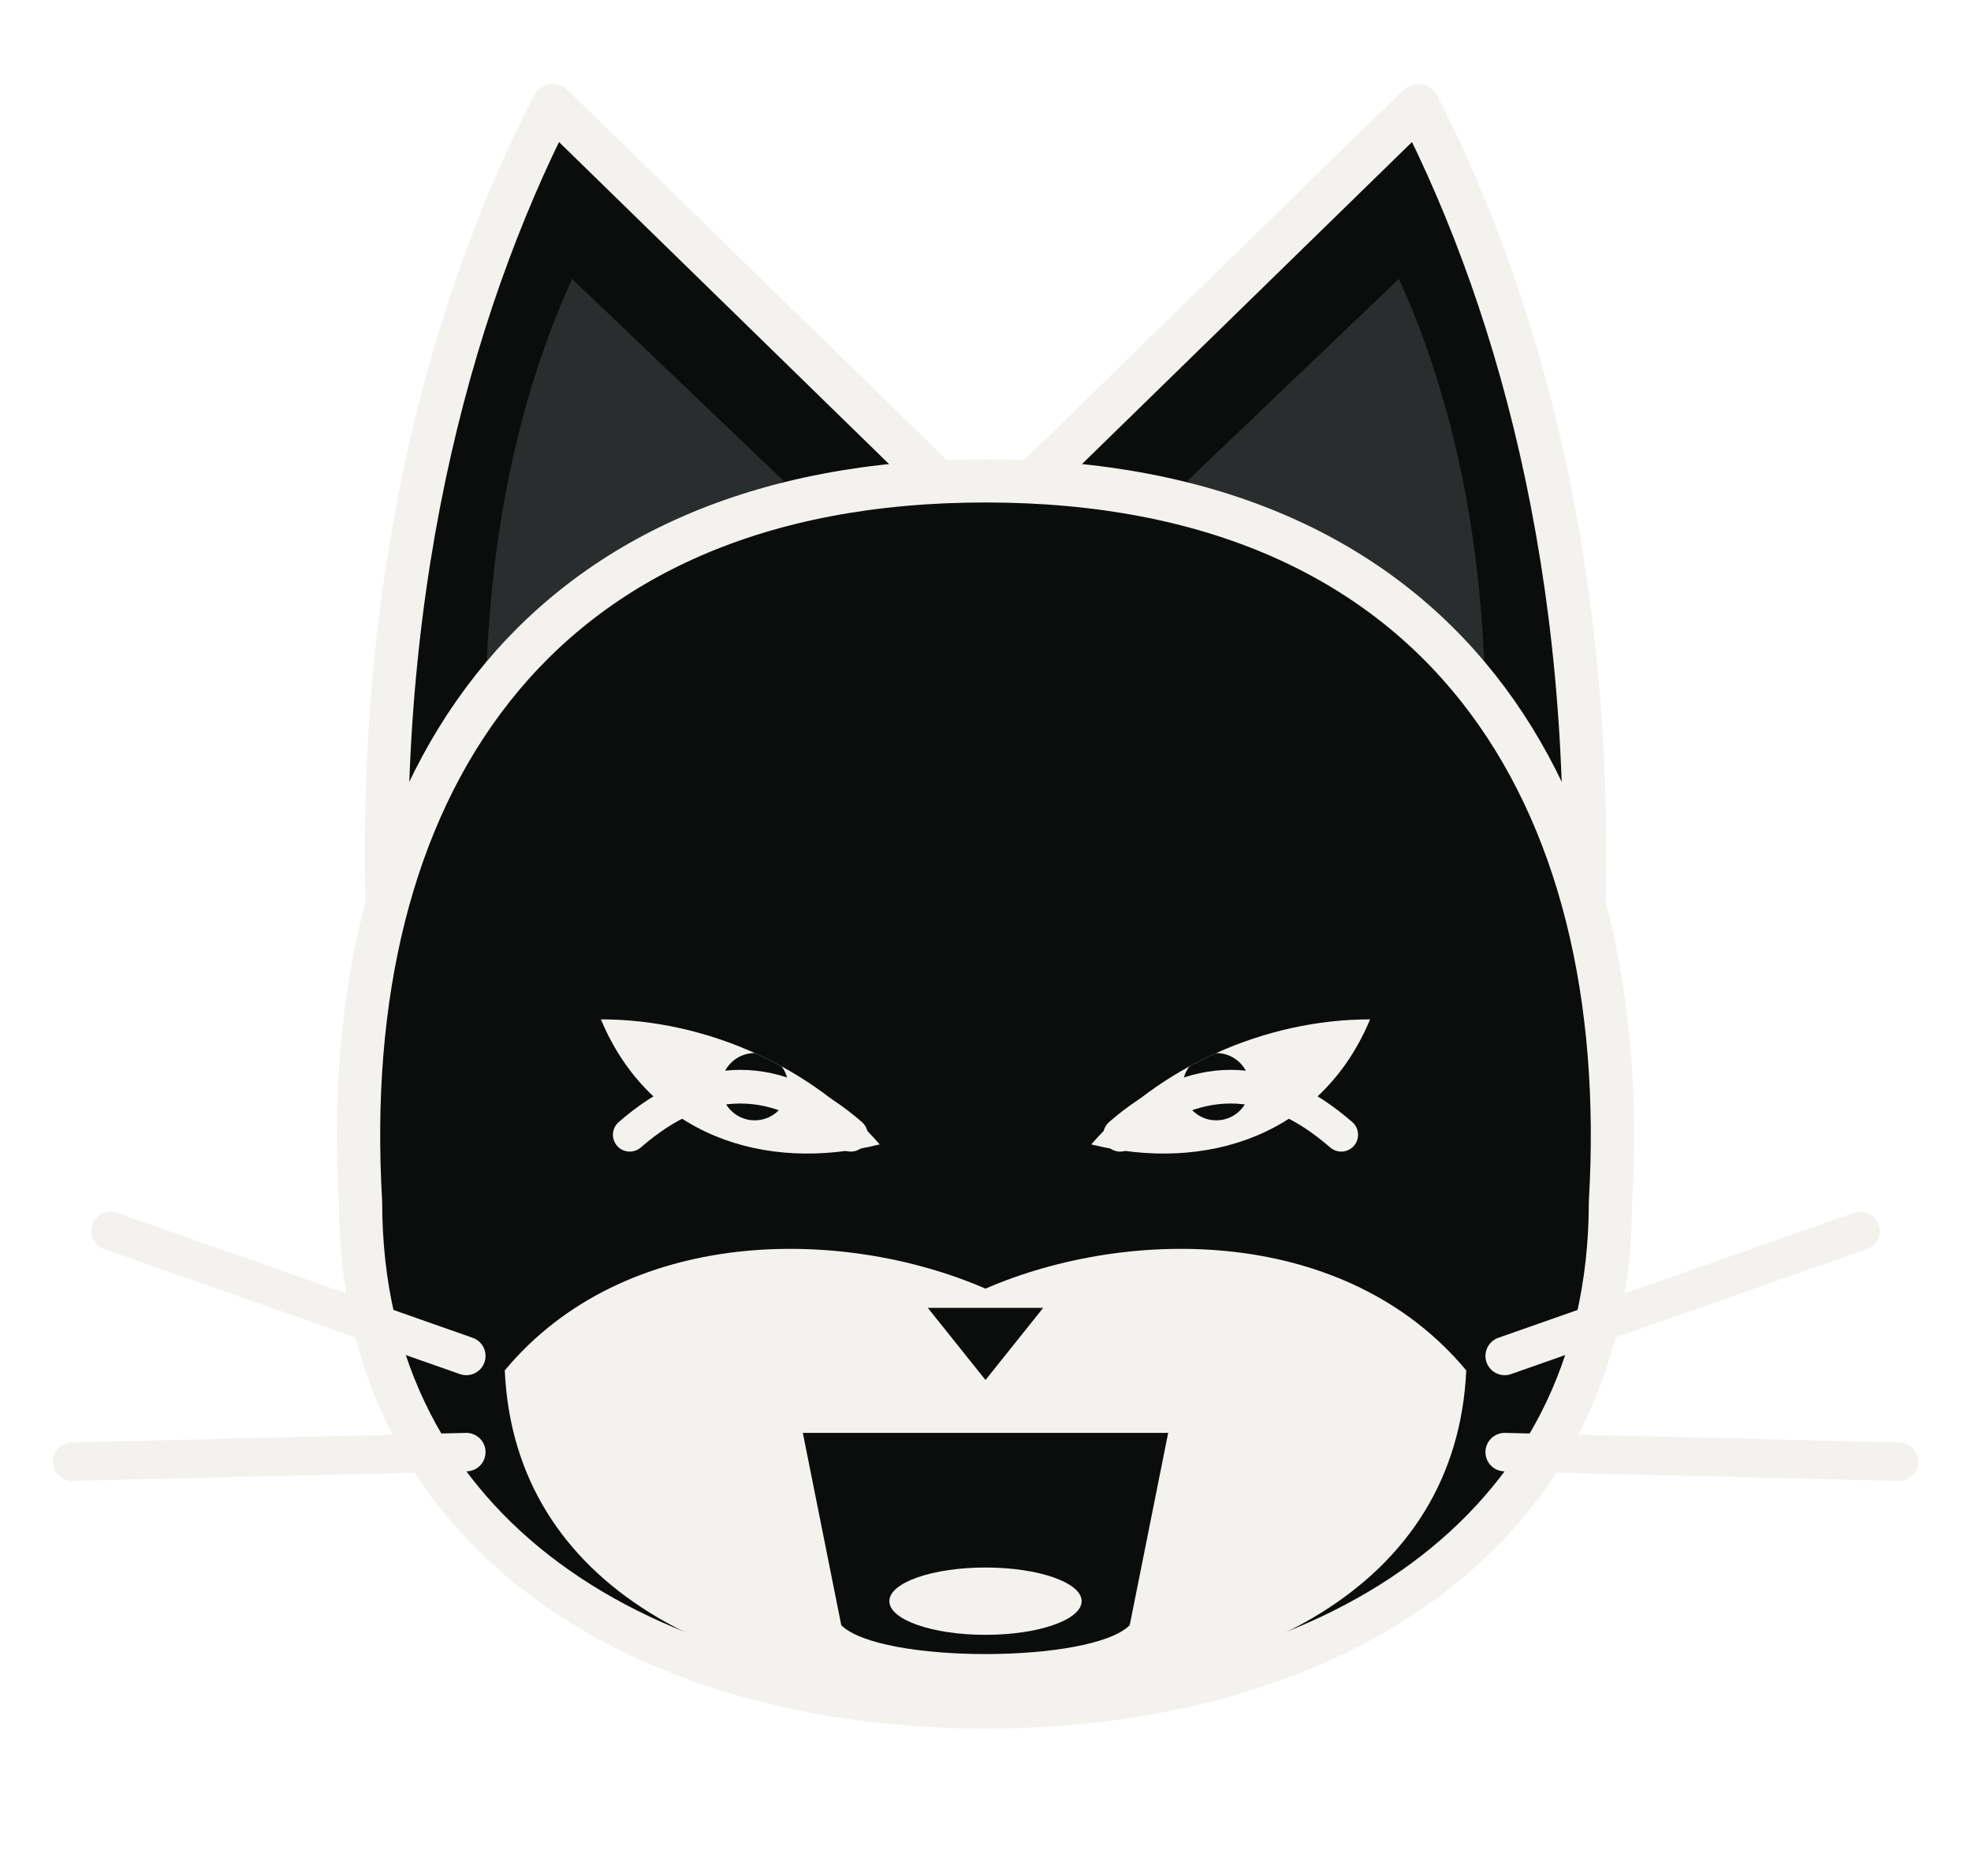
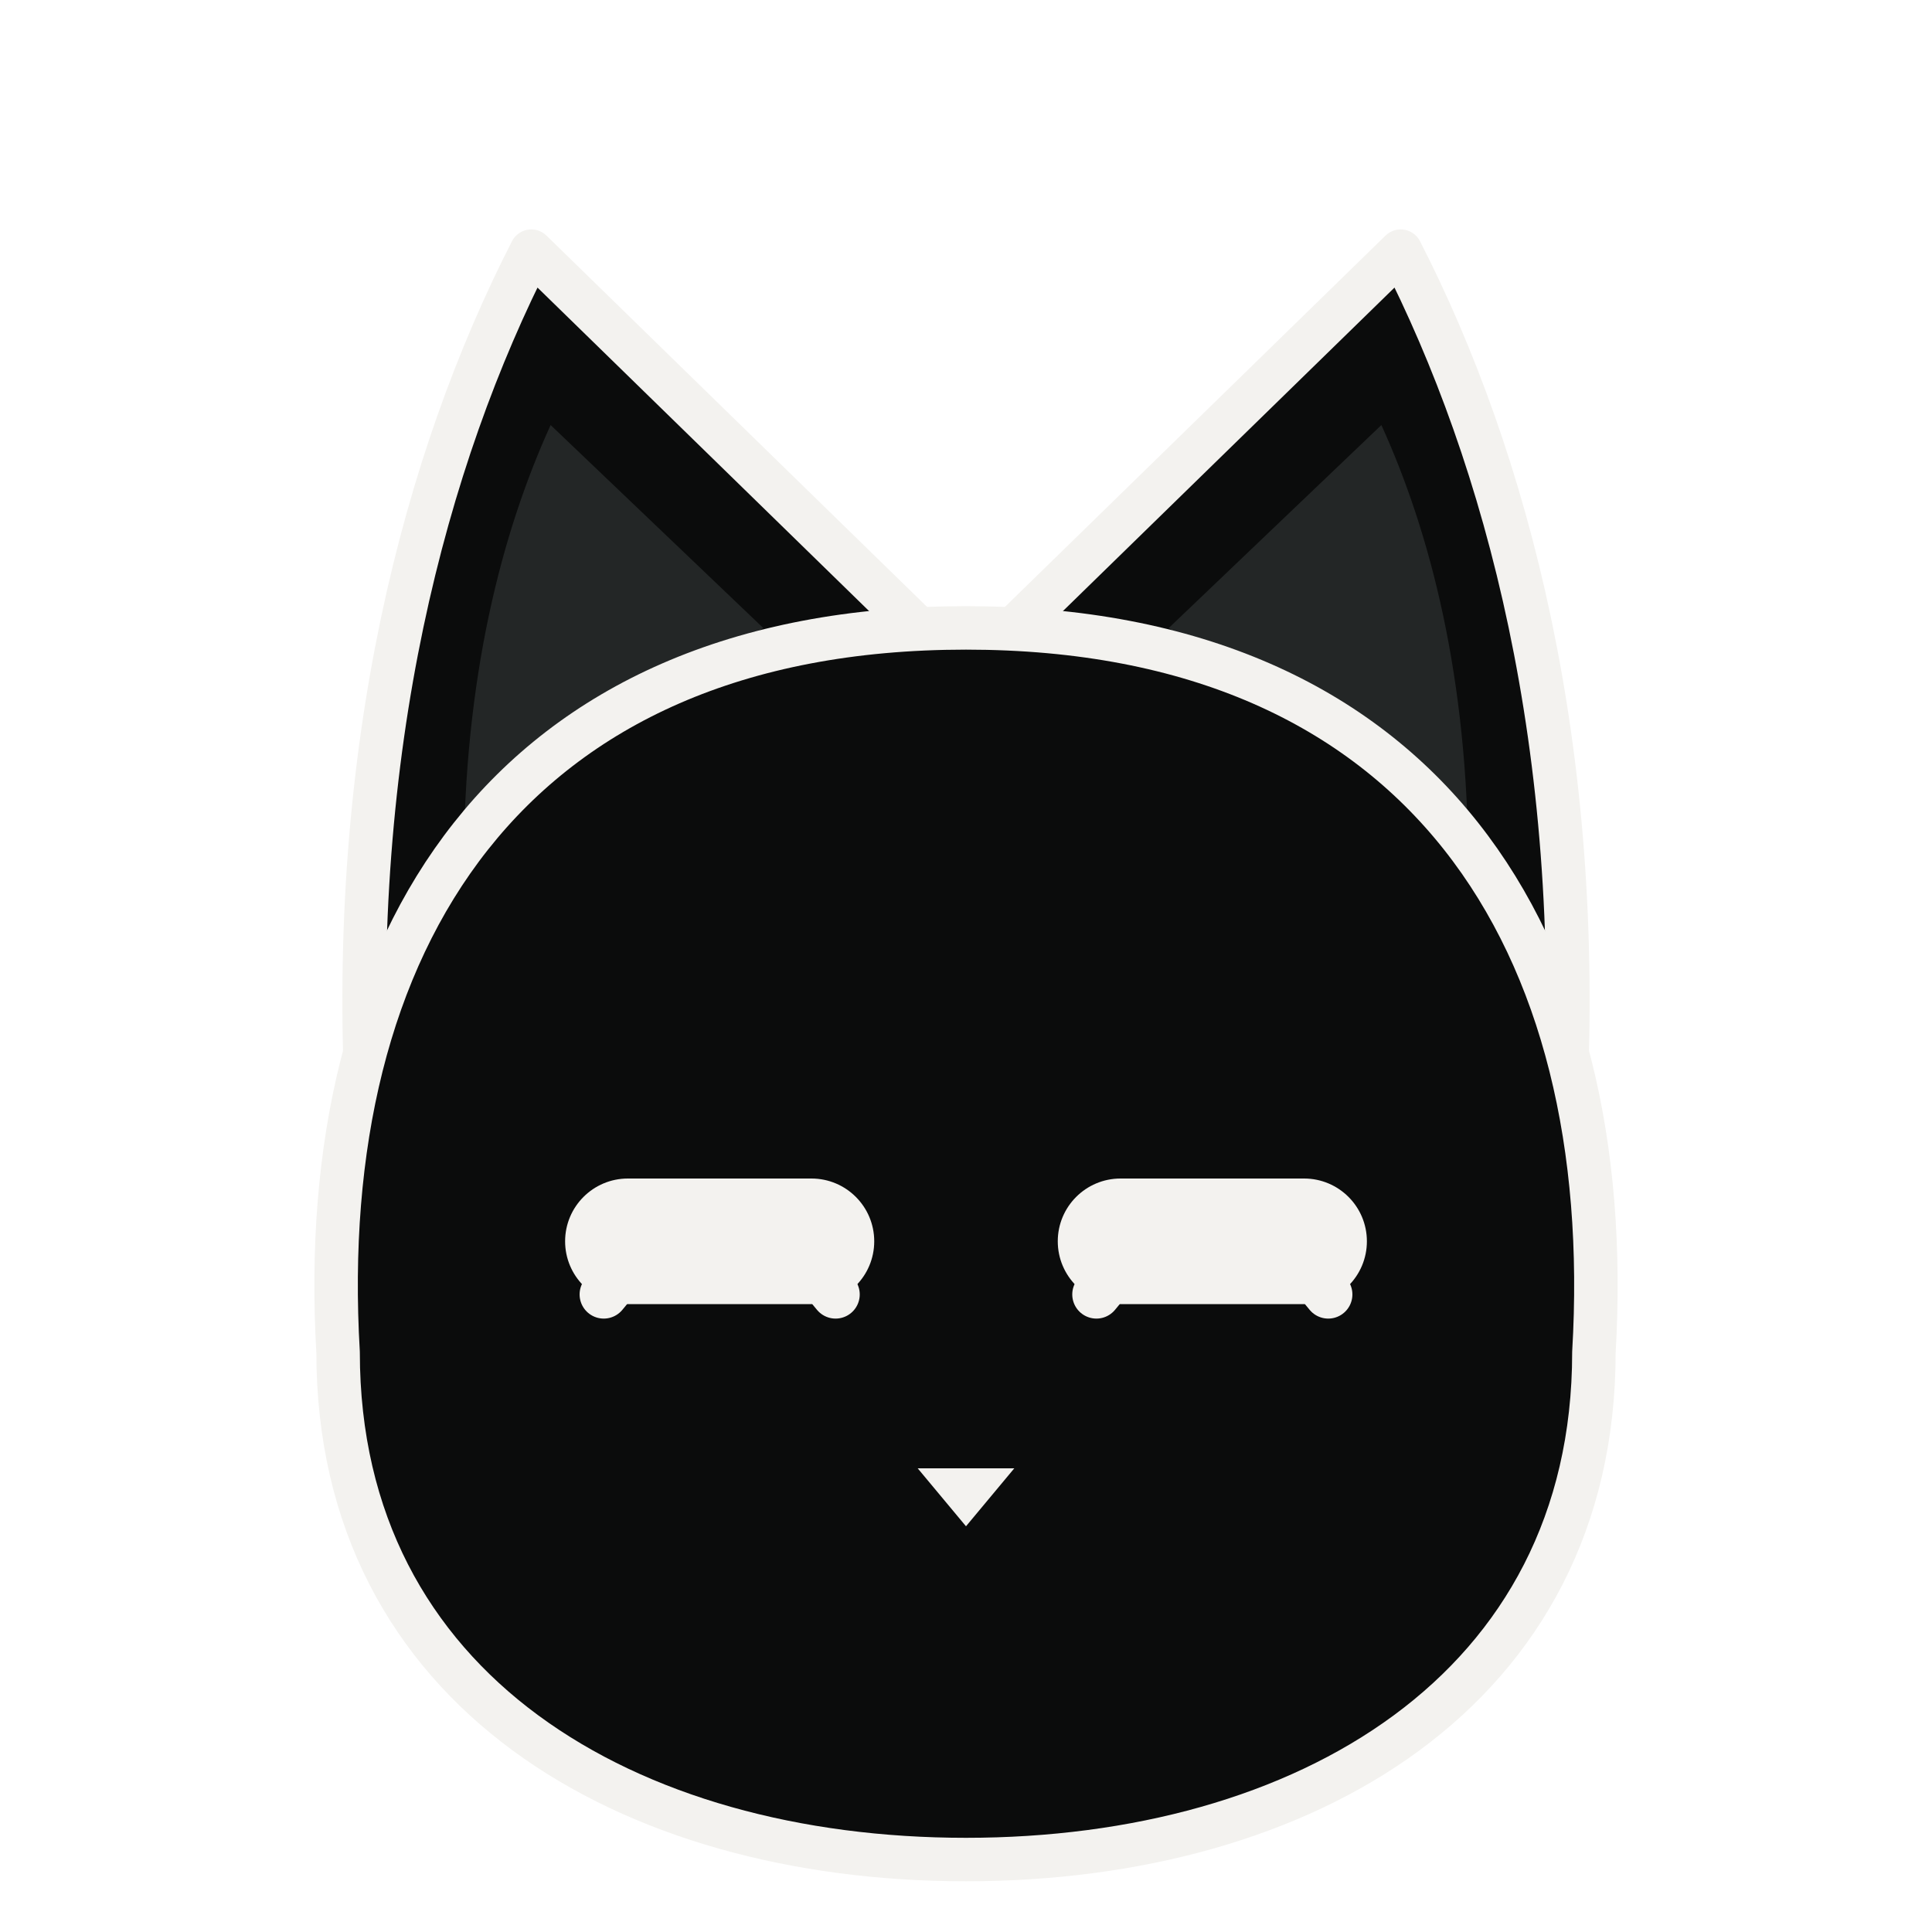
- <svg xmlns="http://www.w3.org/2000/svg" viewBox="95 50 410 390" width="410" height="390" class="db-mascot" aria-hidden="true" focusable="false">
-   <defs>
-     <clipPath id="dbm-clip-eye-left">
-       <path d="M220 262 C242 262 264 272 278 288 C254 294 230 286 220 262 Z" />
-     </clipPath>
-     <clipPath id="dbm-clip-eye-right">
-       <path d="M380 262 C358 262 336 272 322 288 C346 294 370 286 380 262 Z" />
-     </clipPath>
-   </defs>
-   <g class="dbm-root" id="dbm-root">
-     <g class="dbm-torso" id="dbm-torso">
-       <g class="dbm-head-look" id="dbm-head-look">
-         <g class="dbm-head" id="dbm-head">
-           <g class="dbm-ear-look dbm-ear-look-left">
-             <g class="dbm-ear dbm-ear-left" id="dbm-ear-left">
-               <path d="M176 250 C172 175 188 115 210 72 L292 152 Z" fill="#0B0C0C" stroke="#F3F2EF" stroke-width="9" stroke-linecap="round" stroke-linejoin="round" />
-               <path d="M196 200 C196 160 204 130 214 108 L258 150 Z" fill="#2A2D2D" />
+ <svg xmlns="http://www.w3.org/2000/svg" viewBox="0 0 400 400" width="400" height="400" class="db-head" aria-hidden="true" focusable="false">
+   <g class="dbh-root">
+     <g class="dbh-look">
+       <g class="dbh-float">
+         <g class="dbh-ear-l-look">
+           <g class="dbh-ear dbh-ear-l">
+             <path d="M76 230 C72 155 88 95 110 52 L192 132 Z" fill="#0B0C0C" stroke="#F3F2EF" stroke-width="9" stroke-linejoin="round" />
+             <path d="M96 180 C96 140 104 110 114 88 L158 130 Z" fill="#232626" />
+           </g>
+         </g>
+         <g class="dbh-ear-r-look">
+           <g class="dbh-ear dbh-ear-r">
+             <path d="M324 230 C328 155 312 95 290 52 L208 132 Z" fill="#0B0C0C" stroke="#F3F2EF" stroke-width="9" stroke-linejoin="round" />
+             <path d="M304 180 C304 140 296 110 286 88 L242 130 Z" fill="#232626" />
+           </g>
+         </g>
+         <path class="dbh-skull" d="M70 280 C65 195 105 130 200 130 C295 130 335 195 330 280 C330 350 270 385 200 385 C130 385 70 350 70 280 Z" fill="#0B0C0C" stroke="#F3F2EF" stroke-width="9" stroke-linejoin="round" />
+         <g class="dbh-face">
+           <g class="dbh-eyes">
+             <g class="dbh-eye-tilt dbh-eye-tilt-l">
+               <rect class="dbh-eye dbh-eye-l" x="117" y="244" width="64" height="26" rx="13" fill="#F3F2EF" />
+             </g>
+             <g class="dbh-eye-tilt dbh-eye-tilt-r">
+               <rect class="dbh-eye dbh-eye-r" x="219" y="244" width="64" height="26" rx="13" fill="#F3F2EF" />
+             </g>
+             <g class="dbh-happy" fill="none" stroke="#F3F2EF" stroke-width="10" stroke-linecap="round">
+               <path d="M125 268 Q149 238 173 268" />
+               <path d="M227 268 Q251 238 275 268" />
            </g>
          </g>
-           <g class="dbm-ear-look dbm-ear-look-right">
-             <g class="dbm-ear dbm-ear-right" id="dbm-ear-right">
-               <path d="M424 250 C428 175 412 115 390 72 L308 152 Z" fill="#0B0C0C" stroke="#F3F2EF" stroke-width="9" stroke-linecap="round" stroke-linejoin="round" />
-               <path d="M404 200 C404 160 396 130 386 108 L342 150 Z" fill="#2A2D2D" />
-             </g>
-           </g>
-           <path id="dbm-head-shape" d="M170 300 C165 215 205 150 300 150 C395 150 435 215 430 300 C430 370 370 405 300 405 C230 405 170 370 170 300 Z" fill="#0B0C0C" stroke="#F3F2EF" stroke-width="9" stroke-linecap="round" stroke-linejoin="round" />
-           <path id="dbm-muzzle" d="M200 335 C225 305 270 305 300 318 C330 305 375 305 400 335 C398 380 355 402 300 402 C245 402 202 380 200 335 Z" fill="#F3F2EF" />
-           <g class="dbm-mouth" id="dbm-mouth">
-             <path d="M262 348 L338 348 L330 388 C322 396 278 396 270 388 Z" fill="#0B0C0C" />
-             <path d="M280 383 a20 7 0 1 0 40 0 a20 7 0 1 0 -40 0" fill="#F3F2EF" />
-           </g>
-           <path class="dbm-smile" id="dbm-smile" d="M264 349 Q300 388 336 349 Q300 369 264 349 Z" fill="#0B0C0C" />
-           <path id="dbm-nose" d="M288 322 L312 322 L300 337 Z" fill="#0B0C0C" />
-           <g class="dbm-whiskers dbm-whiskers-left" id="dbm-whiskers-left" fill="none" stroke="#F3F2EF" stroke-width="8" stroke-linecap="round">
-             <path d="M192 332 L118 306" />
-             <path d="M192 352 L110 354" />
-           </g>
-           <g class="dbm-whiskers dbm-whiskers-right" id="dbm-whiskers-right" fill="none" stroke="#F3F2EF" stroke-width="8" stroke-linecap="round">
-             <path d="M408 332 L482 306" />
-             <path d="M408 352 L490 354" />
-           </g>
-           <g class="dbm-eyes" id="dbm-eyes">
-             <g class="dbm-eye dbm-eye-left" id="dbm-eye-left">
-               <path d="M220 262 C242 262 264 272 278 288 C254 294 230 286 220 262 Z" fill="#F3F2EF" />
-               <g clip-path="url(#dbm-clip-eye-left)">
-                 <g class="dbm-pupil-look">
-                   <g class="dbm-pupil dbm-pupil-left" id="dbm-pupil-left">
-                     <circle cx="252" cy="276" r="7" fill="#0B0C0C" />
-                   </g>
-                 </g>
-               </g>
-             </g>
-             <g class="dbm-eye dbm-eye-right" id="dbm-eye-right">
-               <path d="M380 262 C358 262 336 272 322 288 C346 294 370 286 380 262 Z" fill="#F3F2EF" />
-               <g clip-path="url(#dbm-clip-eye-right)">
-                 <g class="dbm-pupil-look">
-                   <g class="dbm-pupil dbm-pupil-right" id="dbm-pupil-right">
-                     <circle cx="348" cy="276" r="7" fill="#0B0C0C" />
-                   </g>
-                 </g>
-               </g>
-             </g>
-             <g class="dbm-squint" id="dbm-squint" fill="none" stroke="#F3F2EF" stroke-width="7" stroke-linecap="round">
-               <path d="M226 286 Q249 266 272 286" />
-               <path d="M328 286 Q351 266 374 286" />
-             </g>
-           </g>
+           <path class="dbh-nose" d="M190 304 L210 304 L200 316 Z" fill="#F3F2EF" />
        </g>
      </g>
    </g>
  </g>
</svg>
